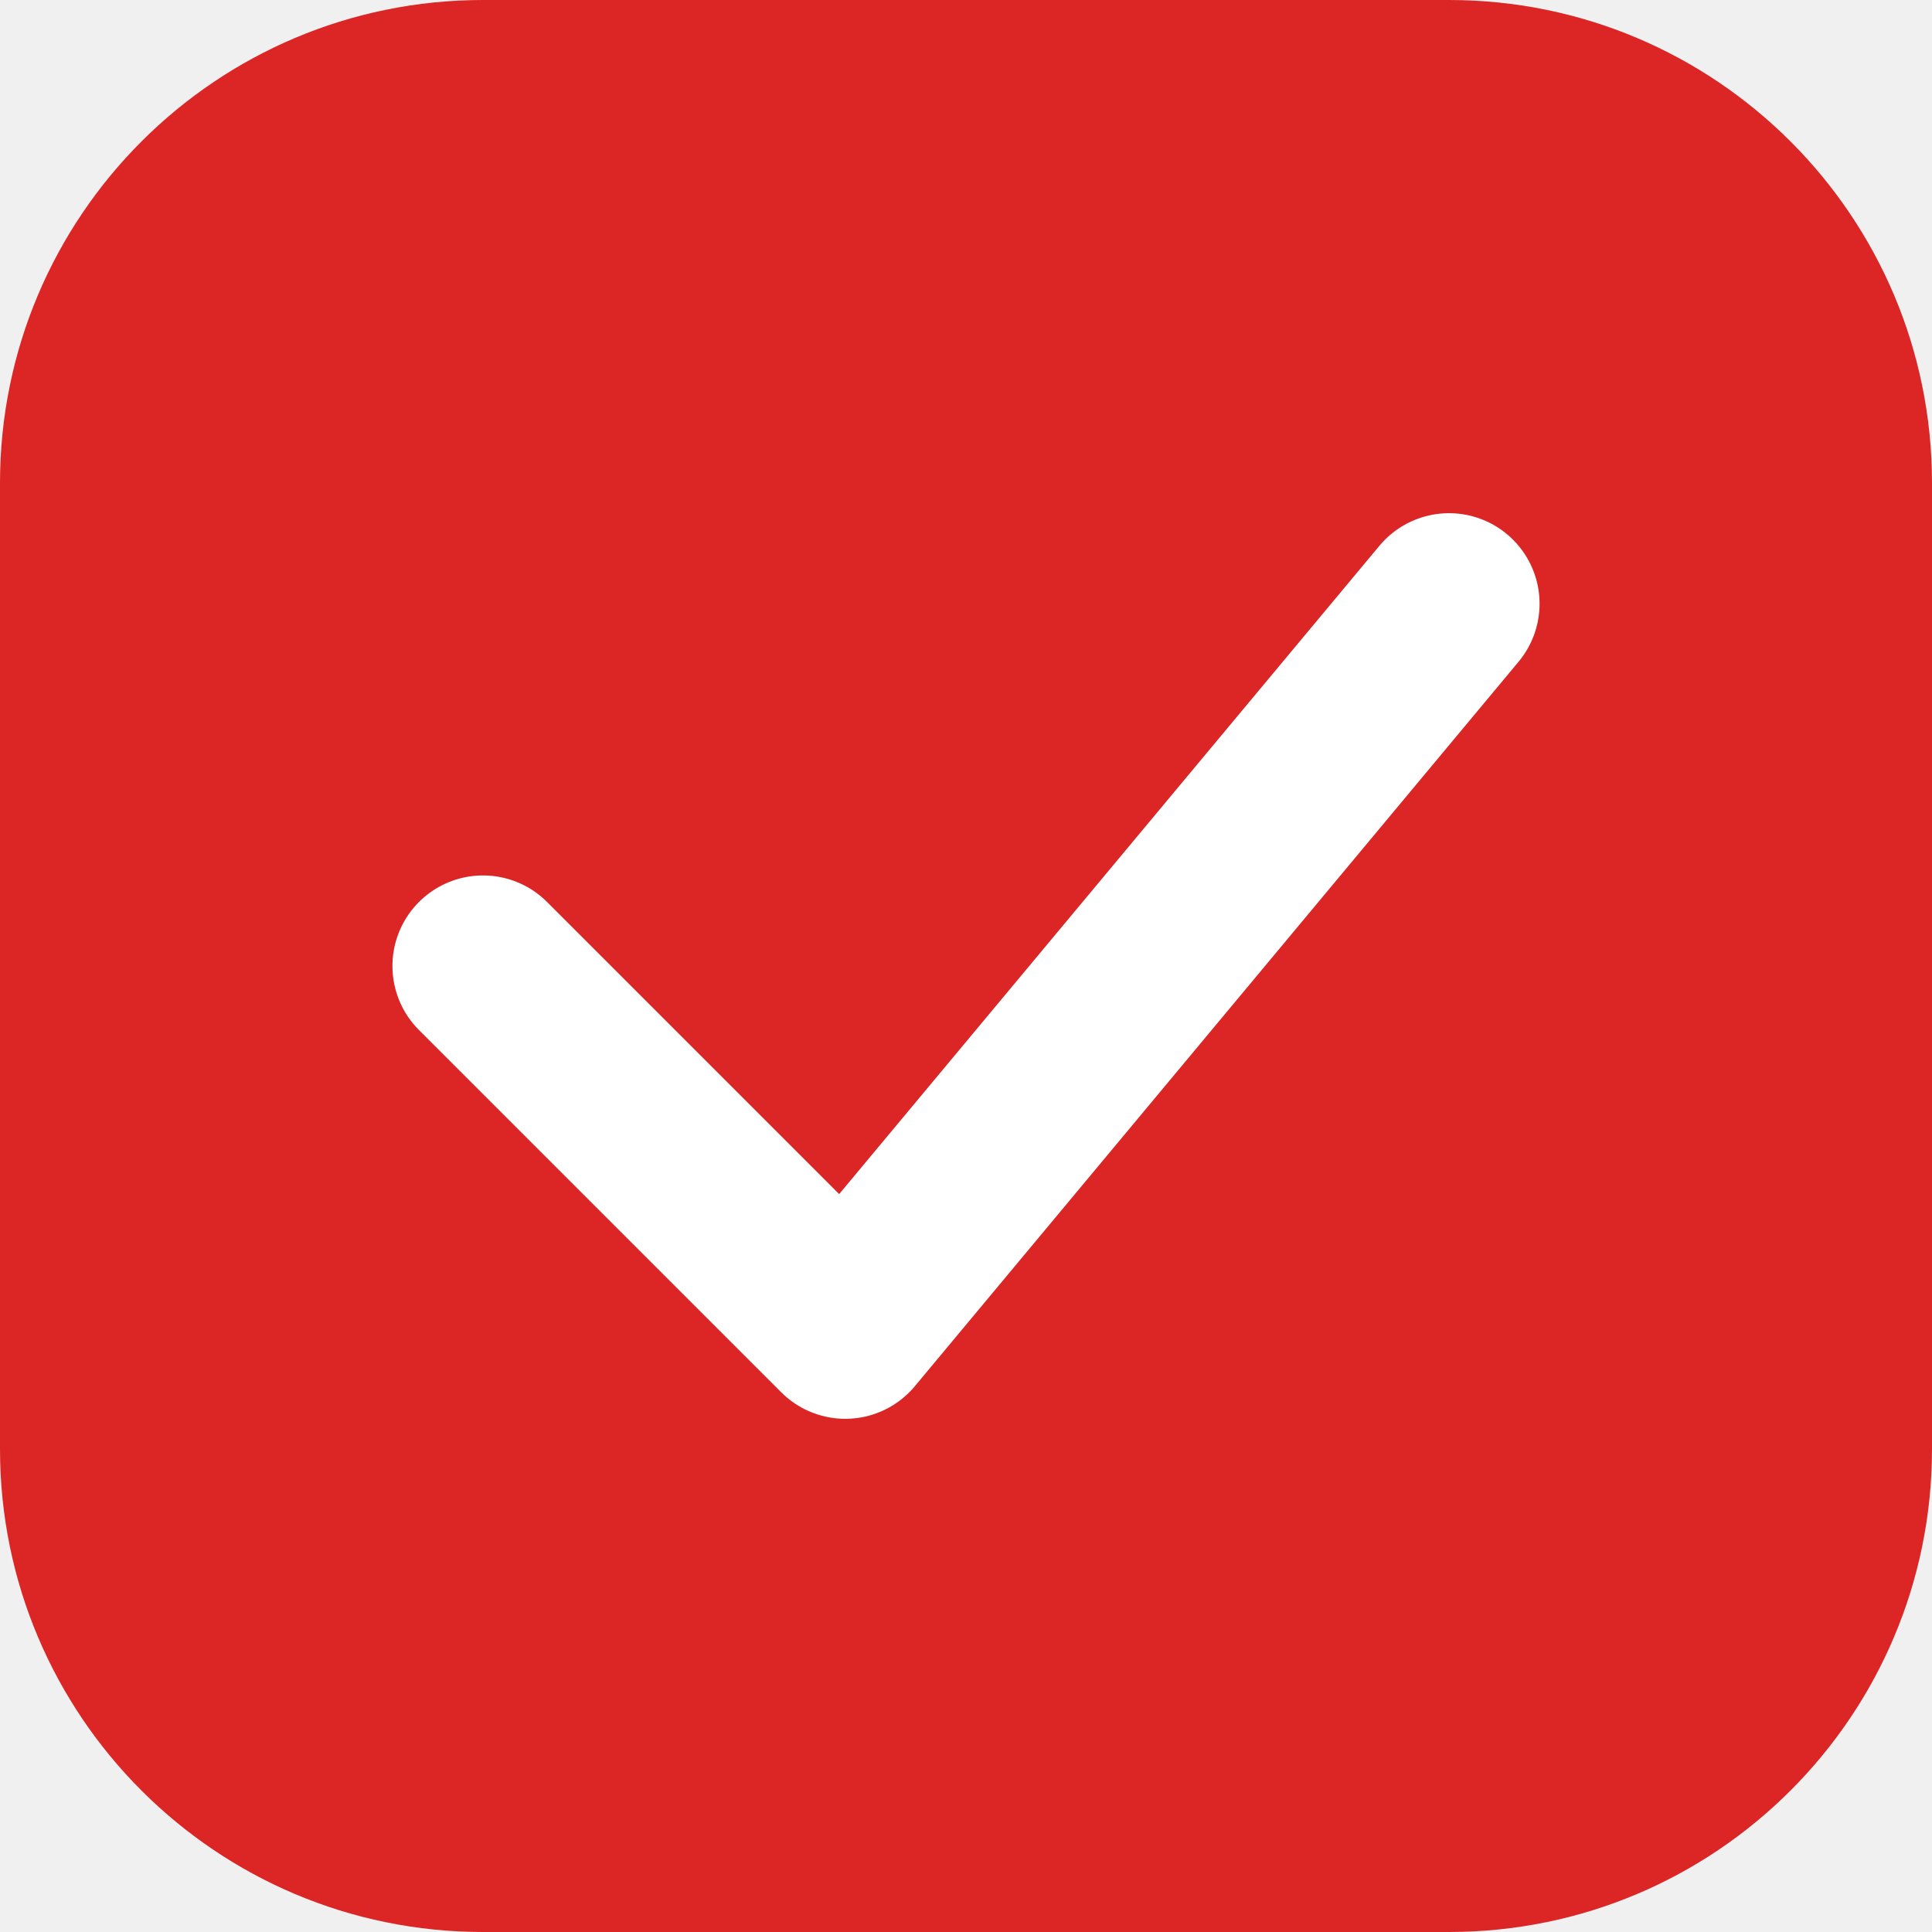
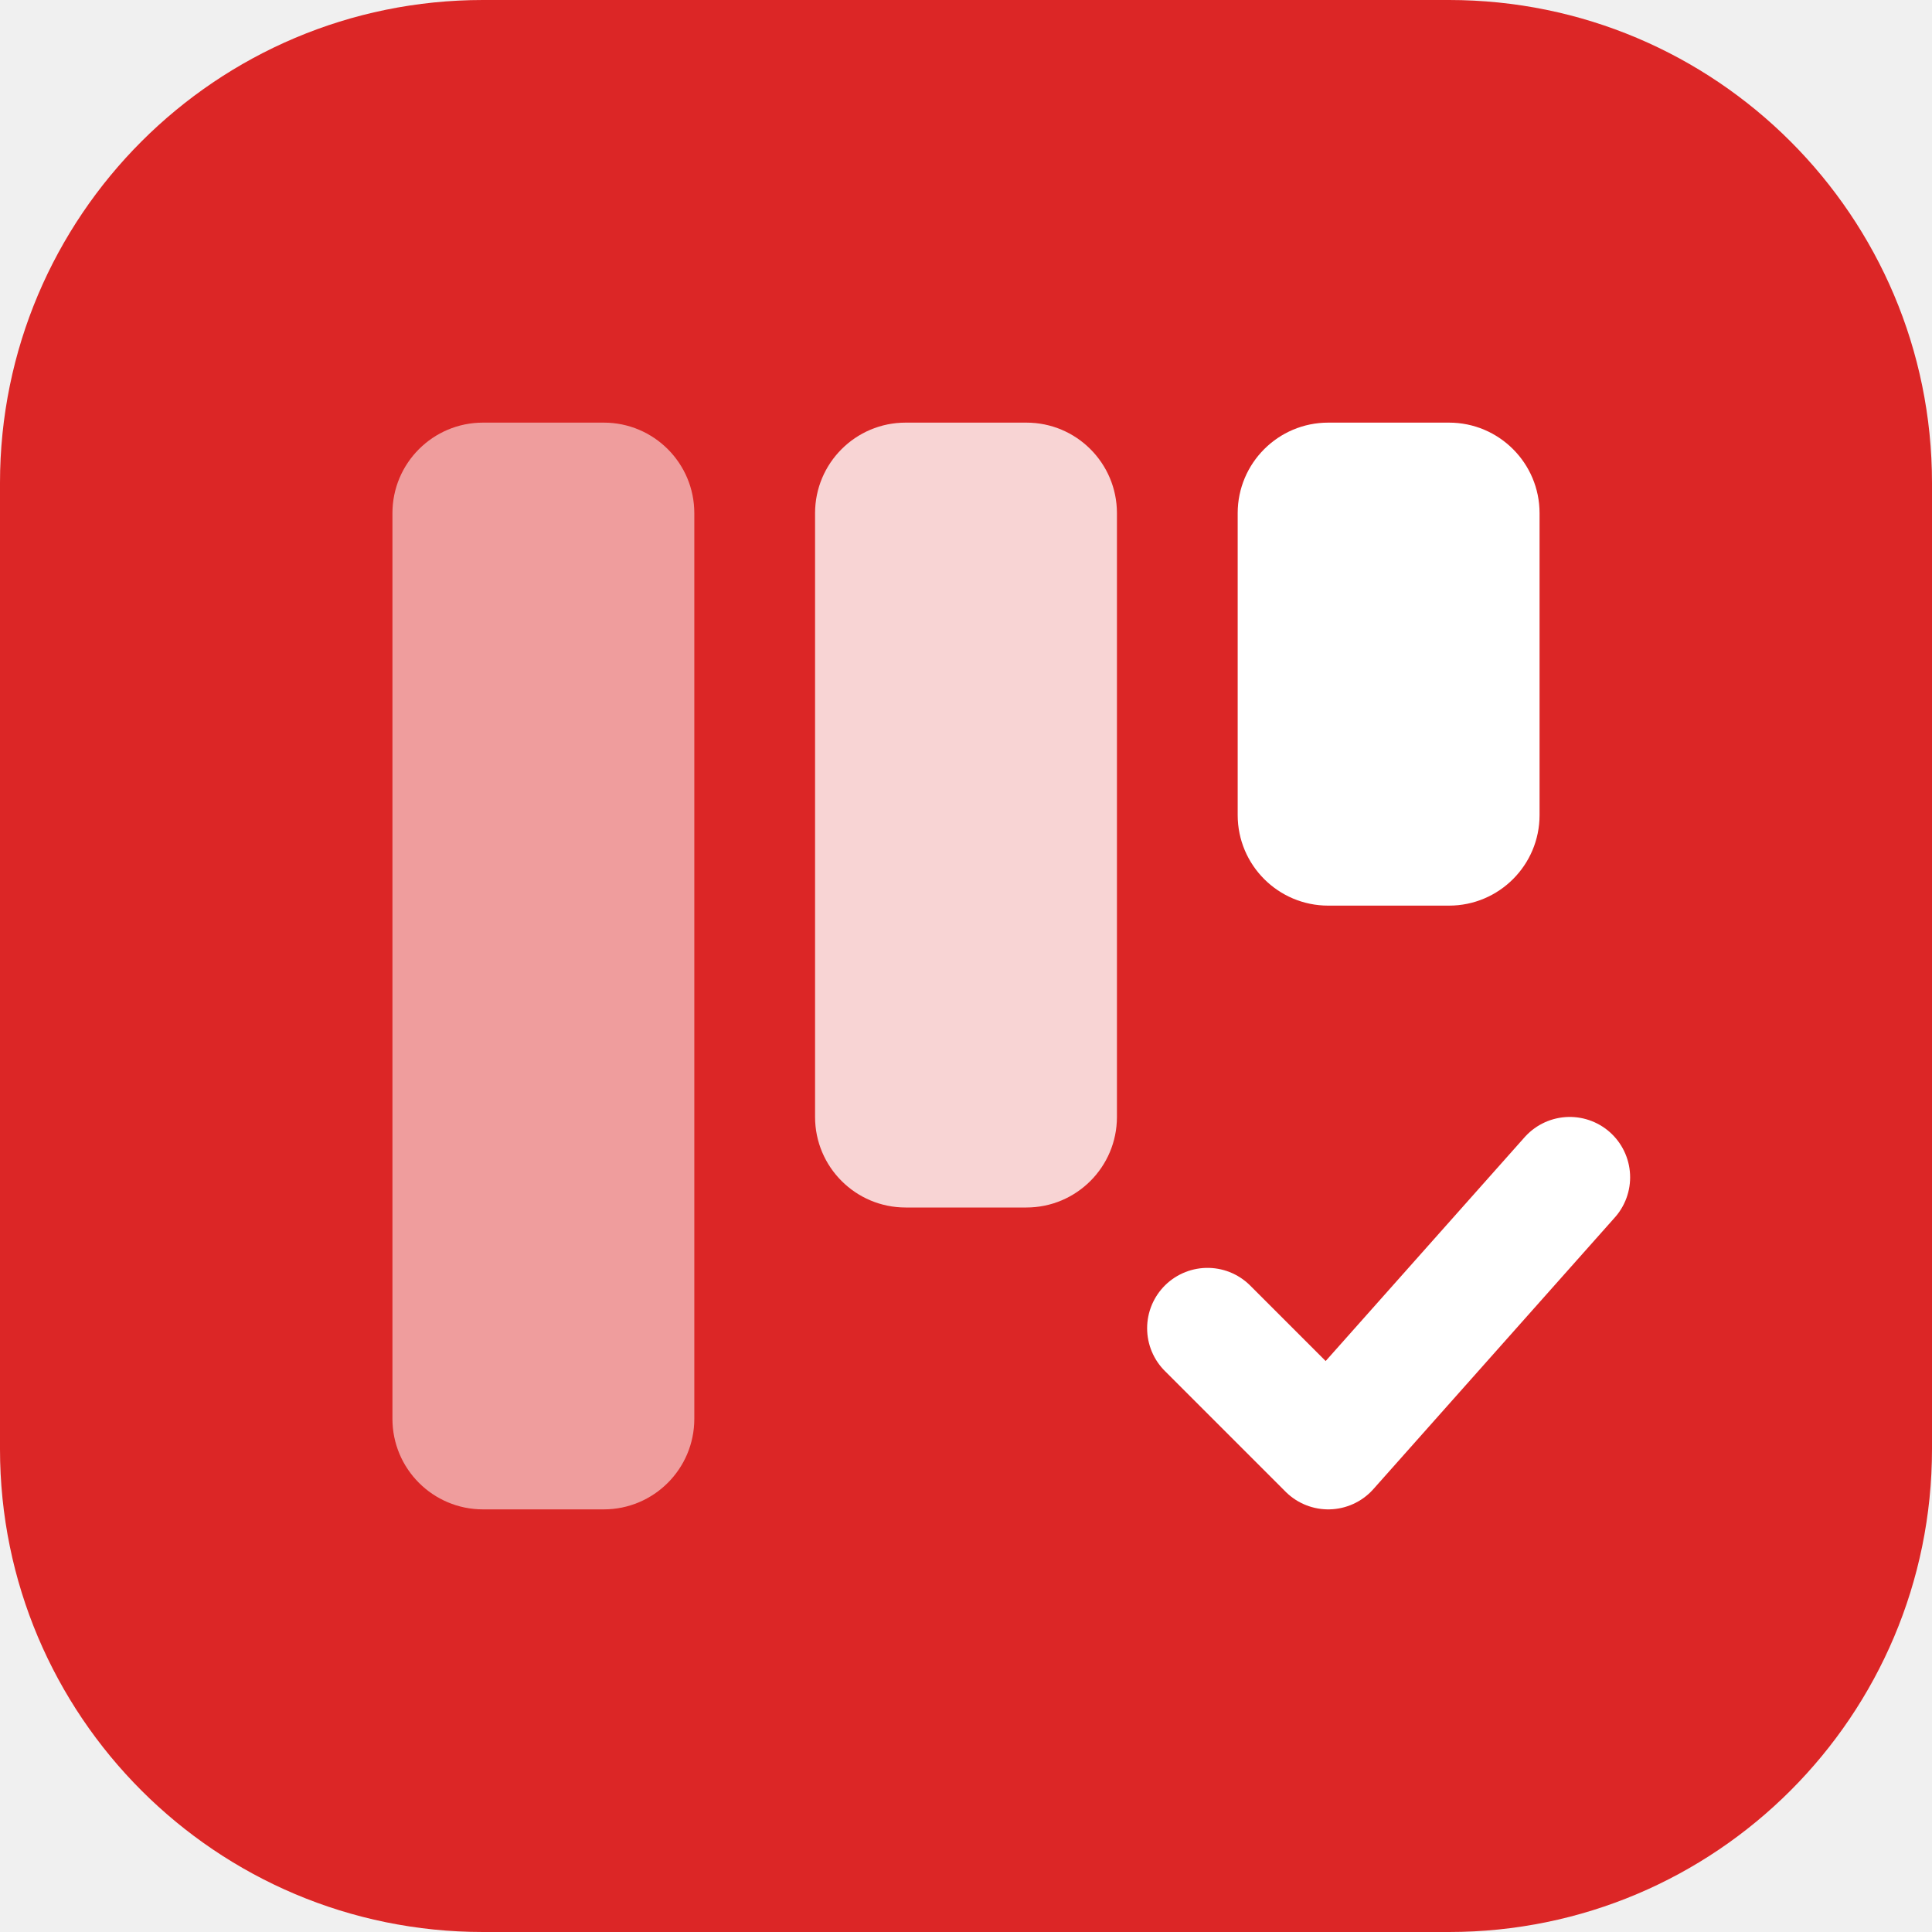
- <svg xmlns="http://www.w3.org/2000/svg" width="32" height="32" viewBox="0 0 32 32" fill="none">
-   <rect width="32" height="32" rx="8" fill="#dc2626" />
-   <path d="M8 16L14 22L24 10" stroke="white" stroke-width="3" stroke-linecap="round" stroke-linejoin="round" />
+ <svg xmlns="http://www.w3.org/2000/svg" width="32" height="32" viewBox="0 0 64 64" fill="none">
+   <rect width="64" height="64" rx="16" fill="#dc2626" />
+   <rect x="13" y="14" width="10" height="36" rx="3" fill="#ffffff" fill-opacity=".55" />
+   <rect x="27" y="14" width="10" height="26" rx="3" fill="#ffffff" fill-opacity=".8" />
+   <rect x="41" y="14" width="10" height="16" rx="3" fill="#ffffff" />
+   <path d="M40 44l4 4l8-9" stroke="#ffffff" stroke-width="4" stroke-linecap="round" stroke-linejoin="round" />
</svg>
